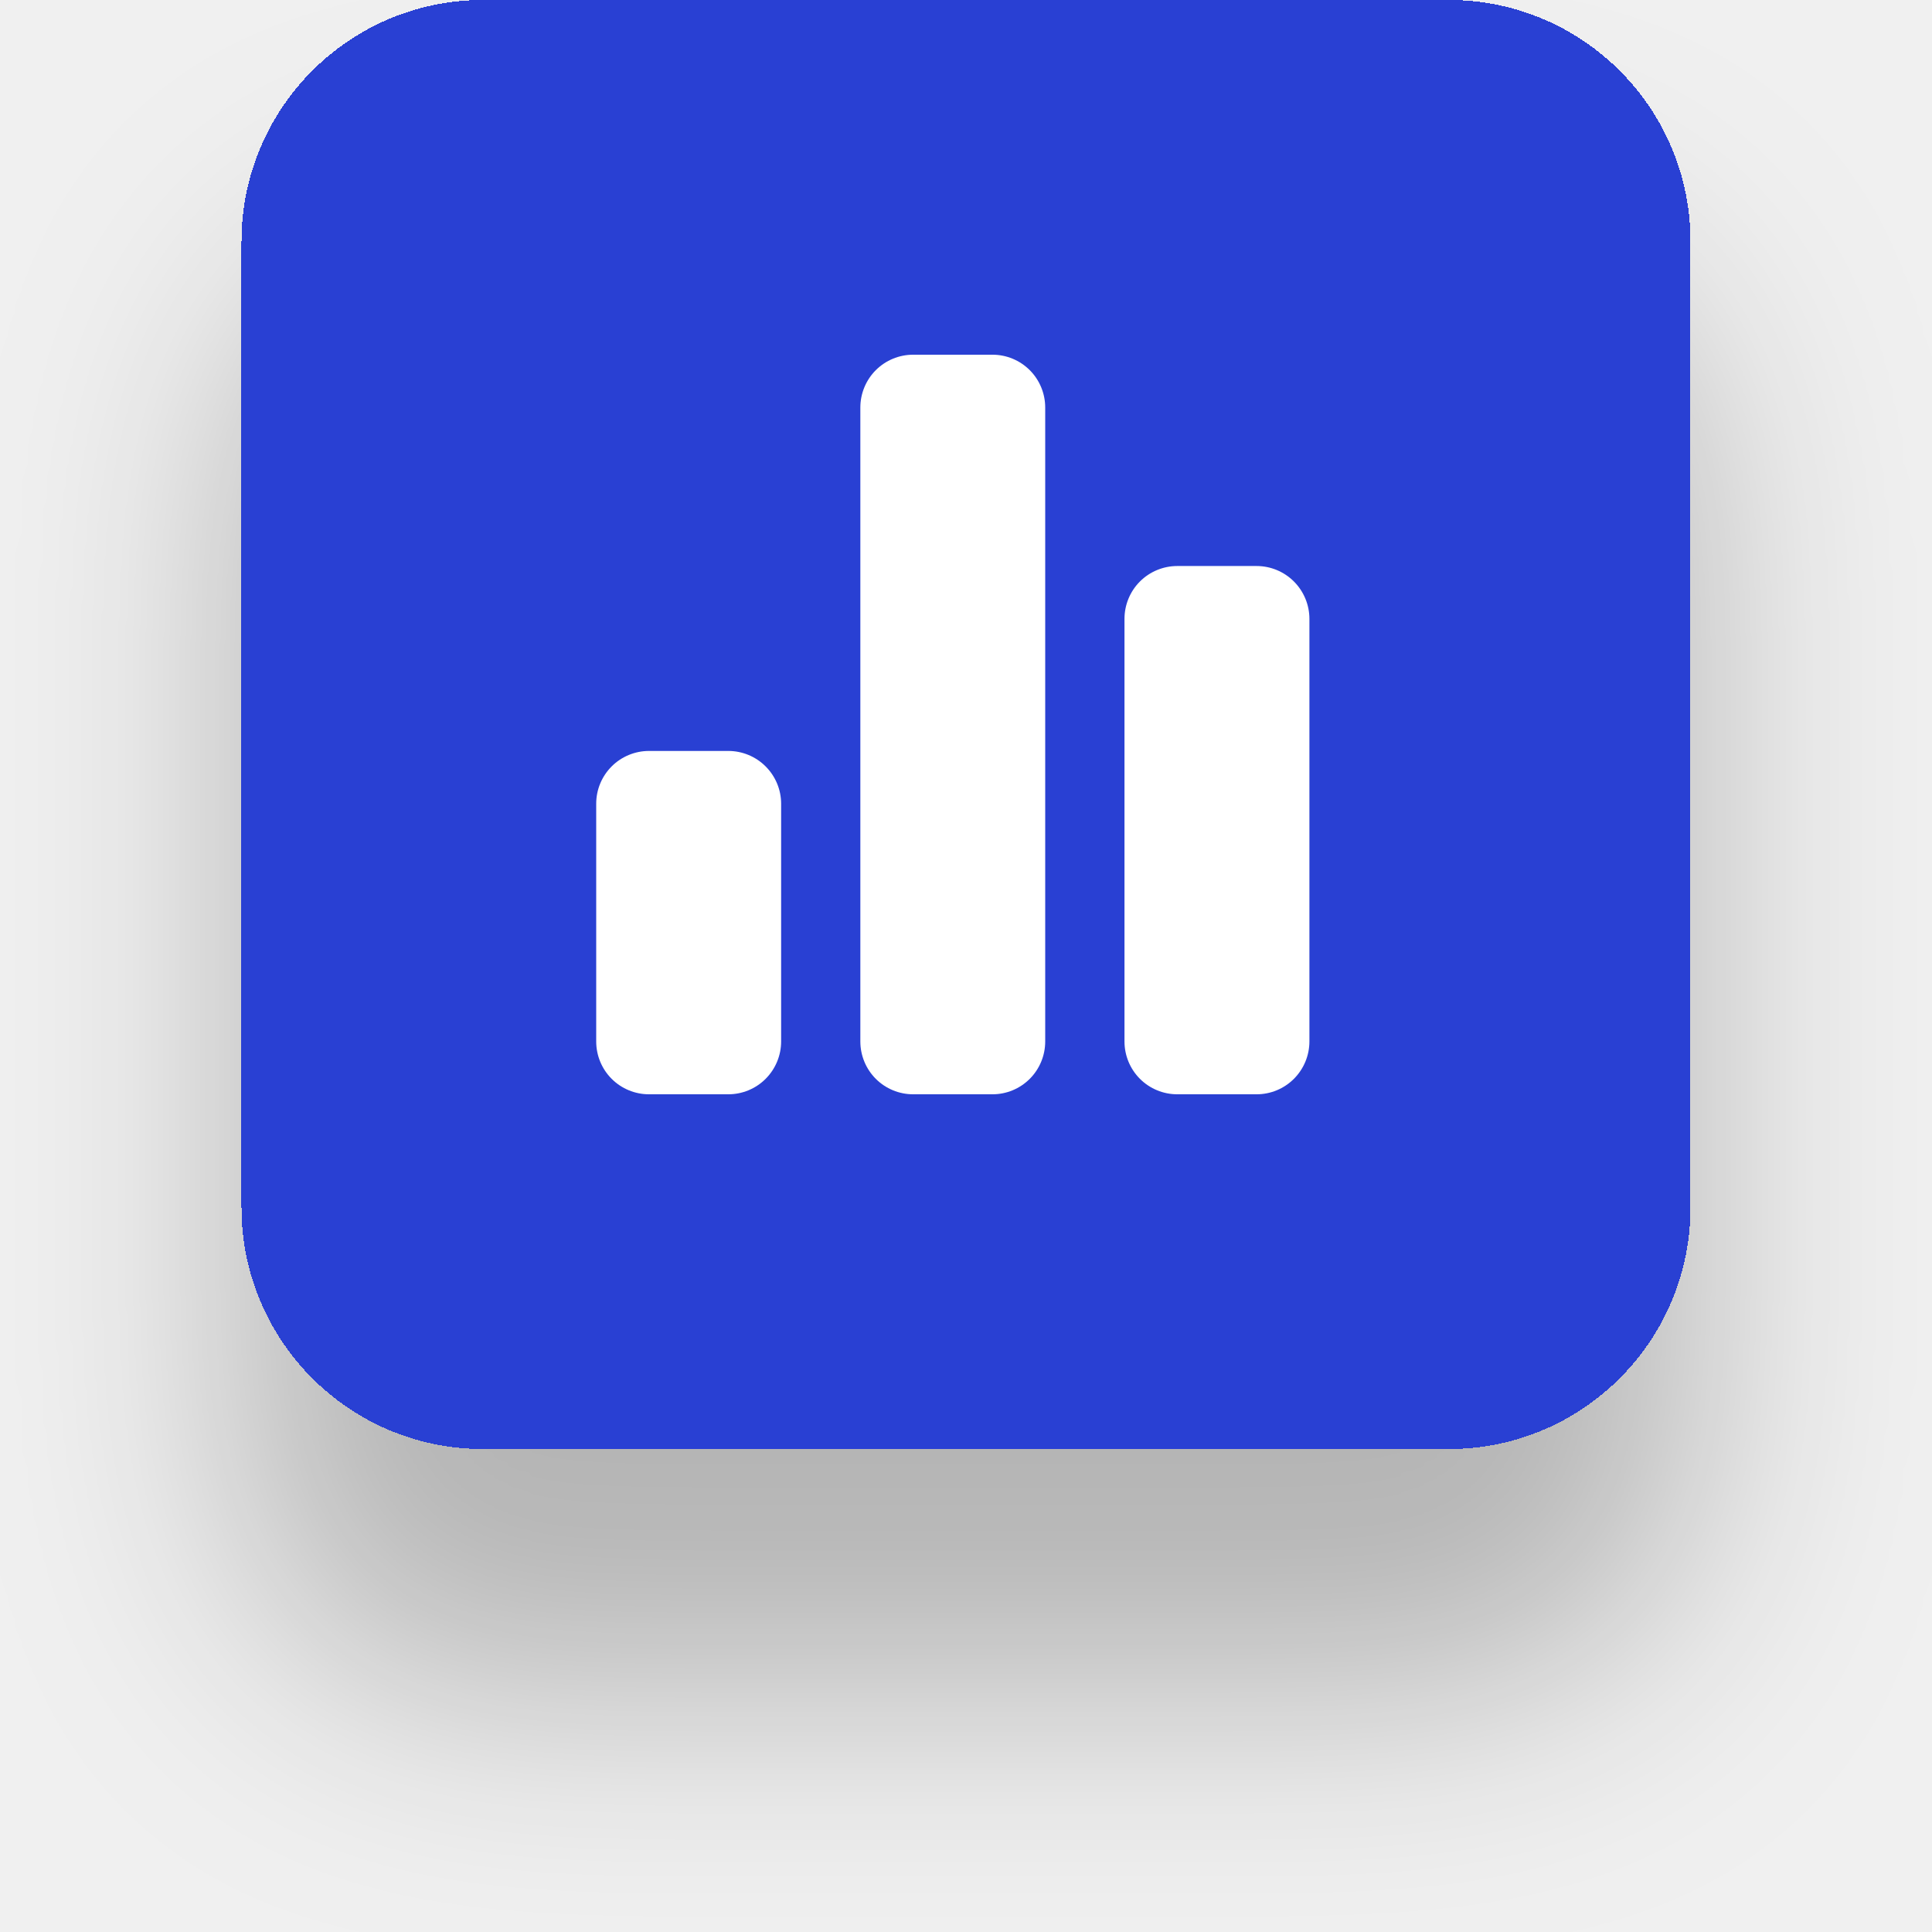
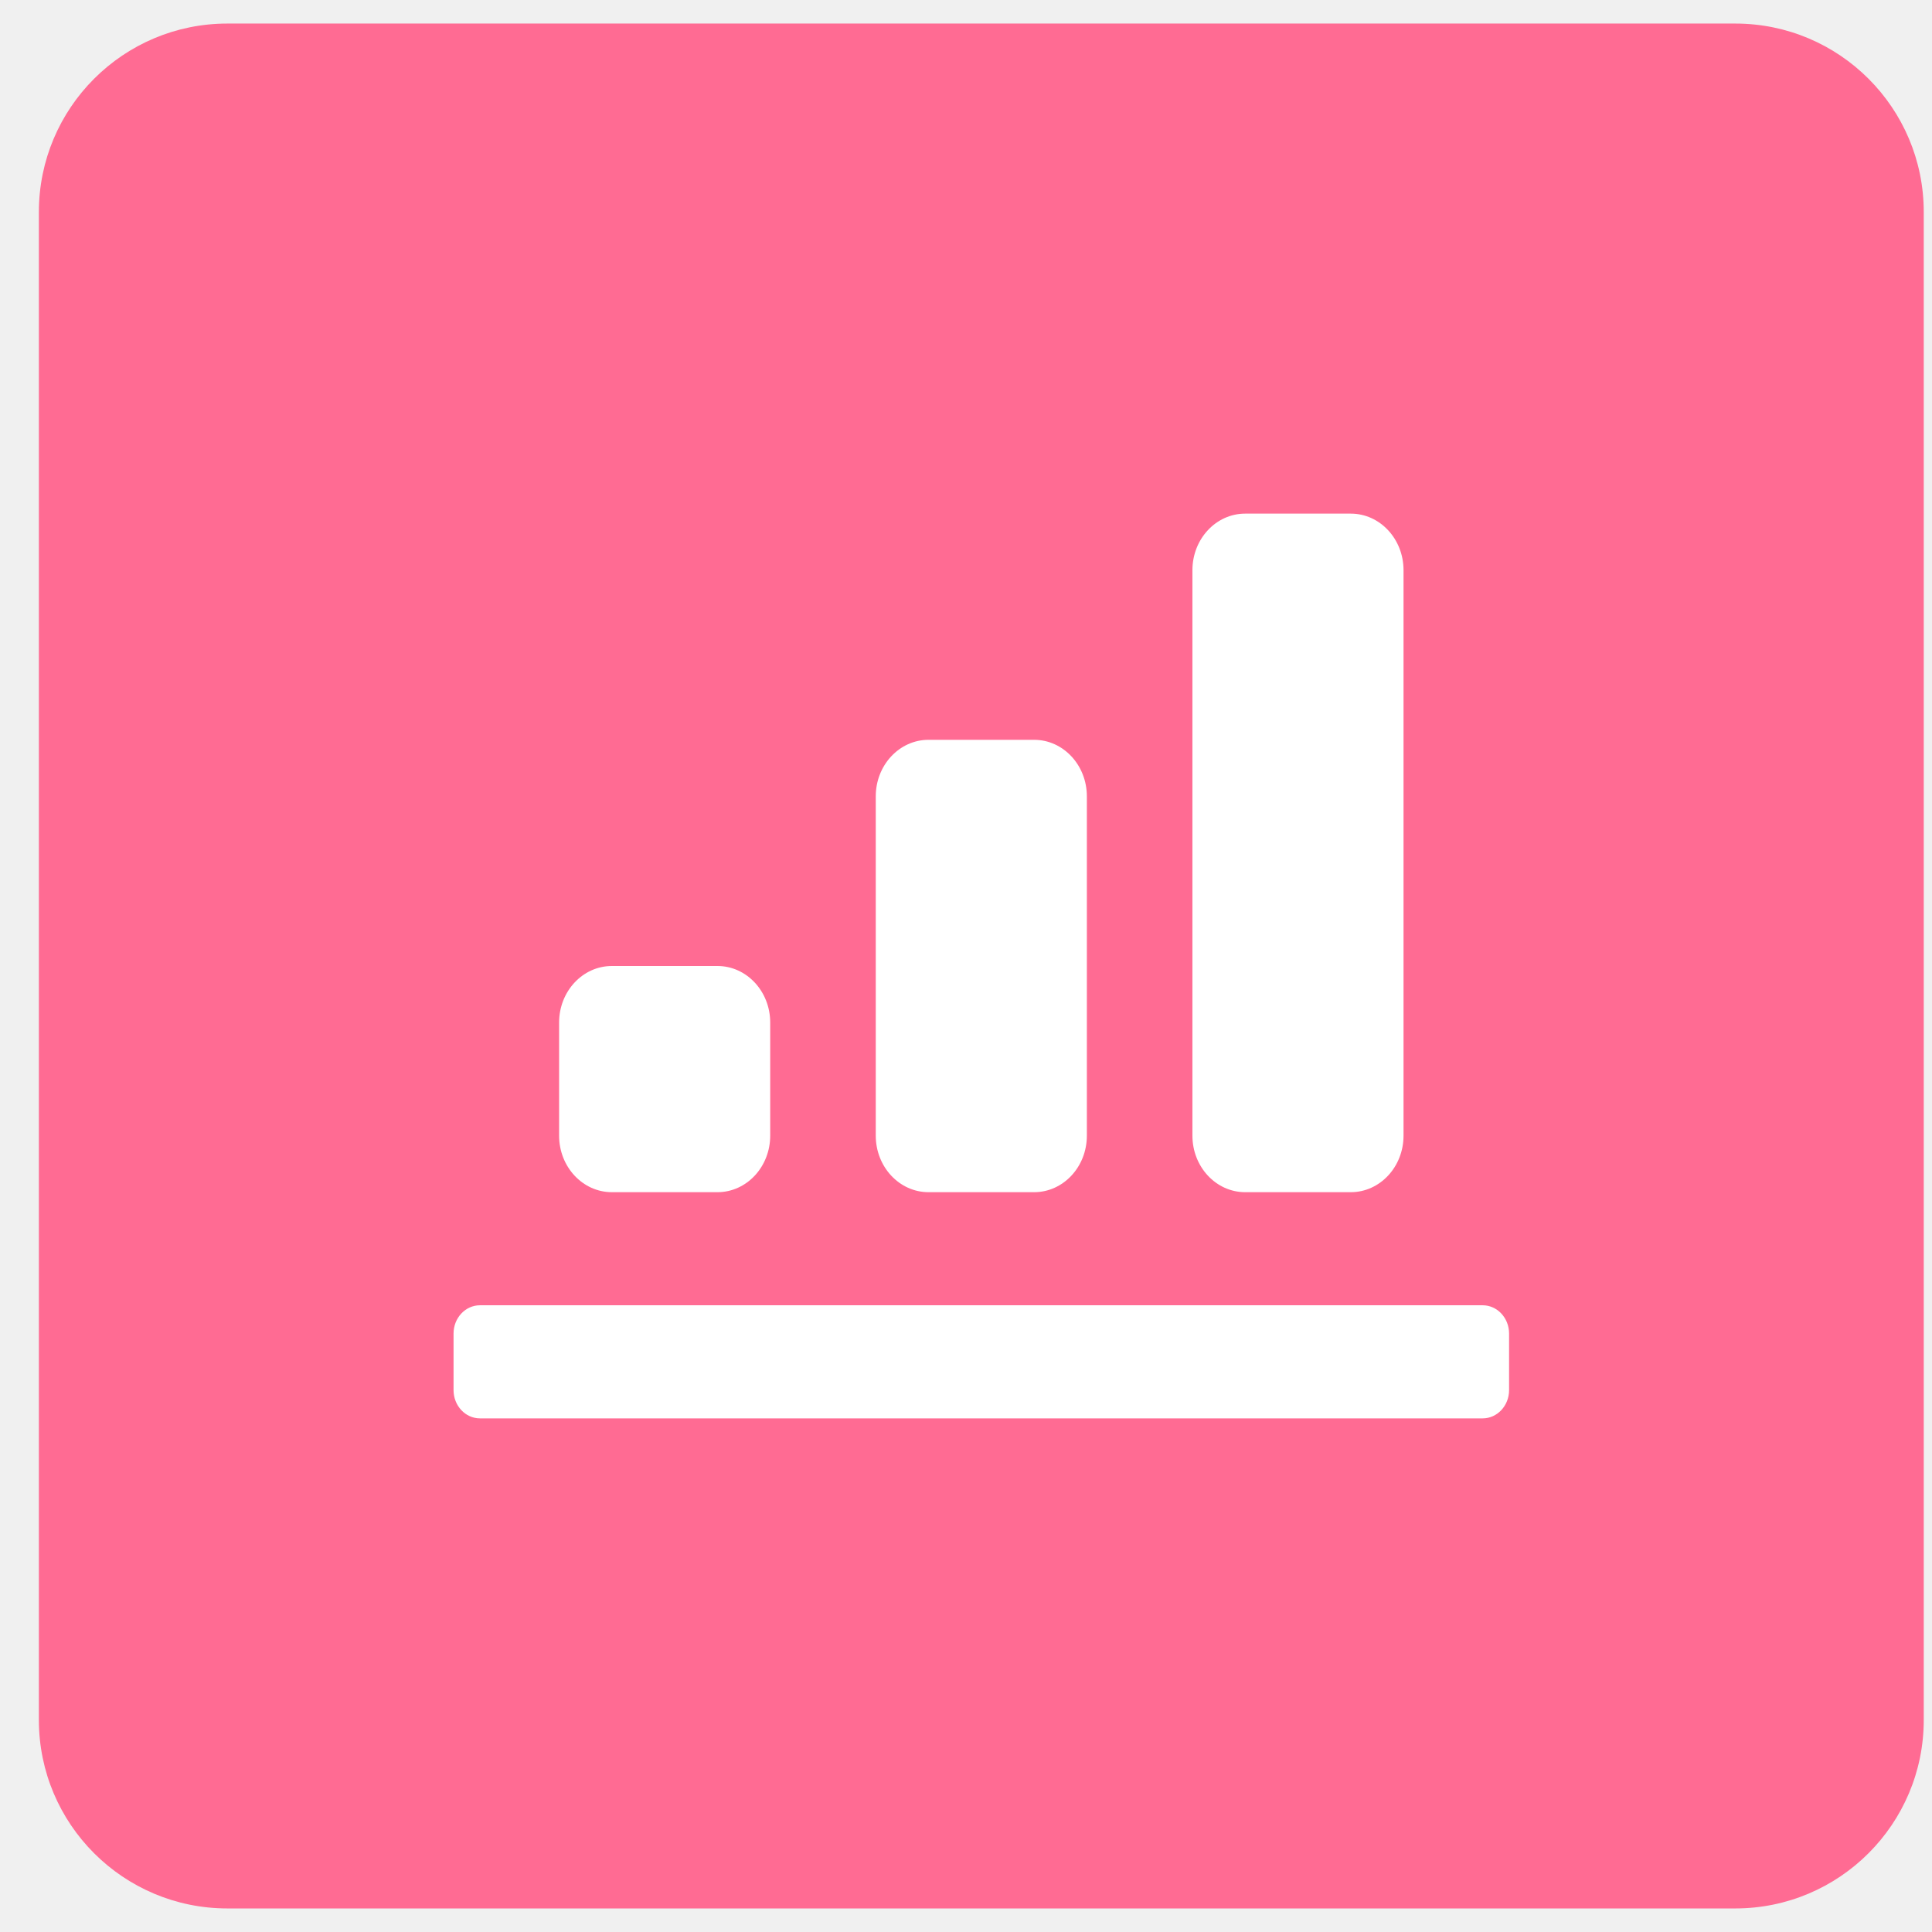
- <svg xmlns="http://www.w3.org/2000/svg" width="32" height="32" viewBox="0 0 32 32" fill="none">
-   <g filter="url(#filter0_d_238_13503)">
-     <rect x="4" width="24" height="24" rx="4" fill="#2940D3" shape-rendering="crispEdges" />
-     <path d="M12.062 12.438H10.75C10.518 12.438 10.295 12.53 10.131 12.694C9.967 12.858 9.875 13.08 9.875 13.312V17.25C9.875 17.482 9.967 17.705 10.131 17.869C10.295 18.033 10.518 18.125 10.75 18.125H12.062C12.295 18.125 12.517 18.033 12.681 17.869C12.845 17.705 12.938 17.482 12.938 17.25V13.312C12.938 13.08 12.845 12.858 12.681 12.694C12.517 12.53 12.295 12.438 12.062 12.438ZM16.438 5.875H15.125C14.893 5.875 14.67 5.967 14.506 6.131C14.342 6.295 14.25 6.518 14.25 6.75V17.25C14.25 17.482 14.342 17.705 14.506 17.869C14.67 18.033 14.893 18.125 15.125 18.125H16.438C16.67 18.125 16.892 18.033 17.056 17.869C17.22 17.705 17.312 17.482 17.312 17.25V6.75C17.312 6.518 17.22 6.295 17.056 6.131C16.892 5.967 16.67 5.875 16.438 5.875ZM20.812 9.375H19.5C19.268 9.375 19.045 9.467 18.881 9.631C18.717 9.795 18.625 10.018 18.625 10.25V17.25C18.625 17.482 18.717 17.705 18.881 17.869C19.045 18.033 19.268 18.125 19.5 18.125H20.812C21.045 18.125 21.267 18.033 21.431 17.869C21.595 17.705 21.688 17.482 21.688 17.25V10.25C21.688 10.018 21.595 9.795 21.431 9.631C21.267 9.467 21.045 9.375 20.812 9.375Z" fill="white" />
-   </g>
-   <defs>
-     <filter id="filter0_d_238_13503" x="0" y="0" width="32" height="32" filterUnits="userSpaceOnUse" color-interpolation-filters="sRGB">
-       <feFlood flood-opacity="0" result="BackgroundImageFix" />
-       <feColorMatrix in="SourceAlpha" type="matrix" values="0 0 0 0 0 0 0 0 0 0 0 0 0 0 0 0 0 0 127 0" result="hardAlpha" />
-       <feOffset dy="4" />
-       <feGaussianBlur stdDeviation="2" />
-       <feComposite in2="hardAlpha" operator="out" />
-       <feColorMatrix type="matrix" values="0 0 0 0 0 0 0 0 0 0 0 0 0 0 0 0 0 0 0.25 0" />
-       <feBlend mode="normal" in2="BackgroundImageFix" result="effect1_dropShadow_238_13503" />
-       <feBlend mode="normal" in="SourceGraphic" in2="effect1_dropShadow_238_13503" result="shape" />
-     </filter>
-   </defs>
+ <svg xmlns="http://www.w3.org/2000/svg" width="41" height="41" viewBox="0 0 41 41" fill="none">
+   <rect x="0.825" y="0.5" width="40" height="40" rx="4" fill="#FF6B93" />
+   <path d="M15.225 25.3H12.985C12.366 25.3 11.865 24.763 11.865 24.1V21.7C11.865 21.037 12.366 20.5 12.985 20.5H15.225C15.844 20.5 16.345 21.037 16.345 21.7V24.1C16.345 24.763 15.844 25.3 15.225 25.3ZM23.065 24.1V16.9C23.065 16.237 22.564 15.7 21.945 15.7H19.705C19.086 15.7 18.585 16.237 18.585 16.9V24.1C18.585 24.763 19.086 25.3 19.705 25.3H21.945C22.564 25.3 23.065 24.763 23.065 24.1ZM32.025 29.5V28.3C32.025 27.969 31.774 27.7 31.465 27.7H10.185C9.876 27.7 9.625 27.969 9.625 28.3V29.5C9.625 29.831 9.876 30.1 10.185 30.1H31.465C31.774 30.1 32.025 29.831 32.025 29.5ZM29.785 24.1V12.1C29.785 11.437 29.284 10.9 28.665 10.9H26.425C25.806 10.9 25.305 11.437 25.305 12.1V24.1C25.305 24.763 25.806 25.3 26.425 25.3H28.665C29.284 25.3 29.785 24.763 29.785 24.1Z" fill="white" />
</svg>
